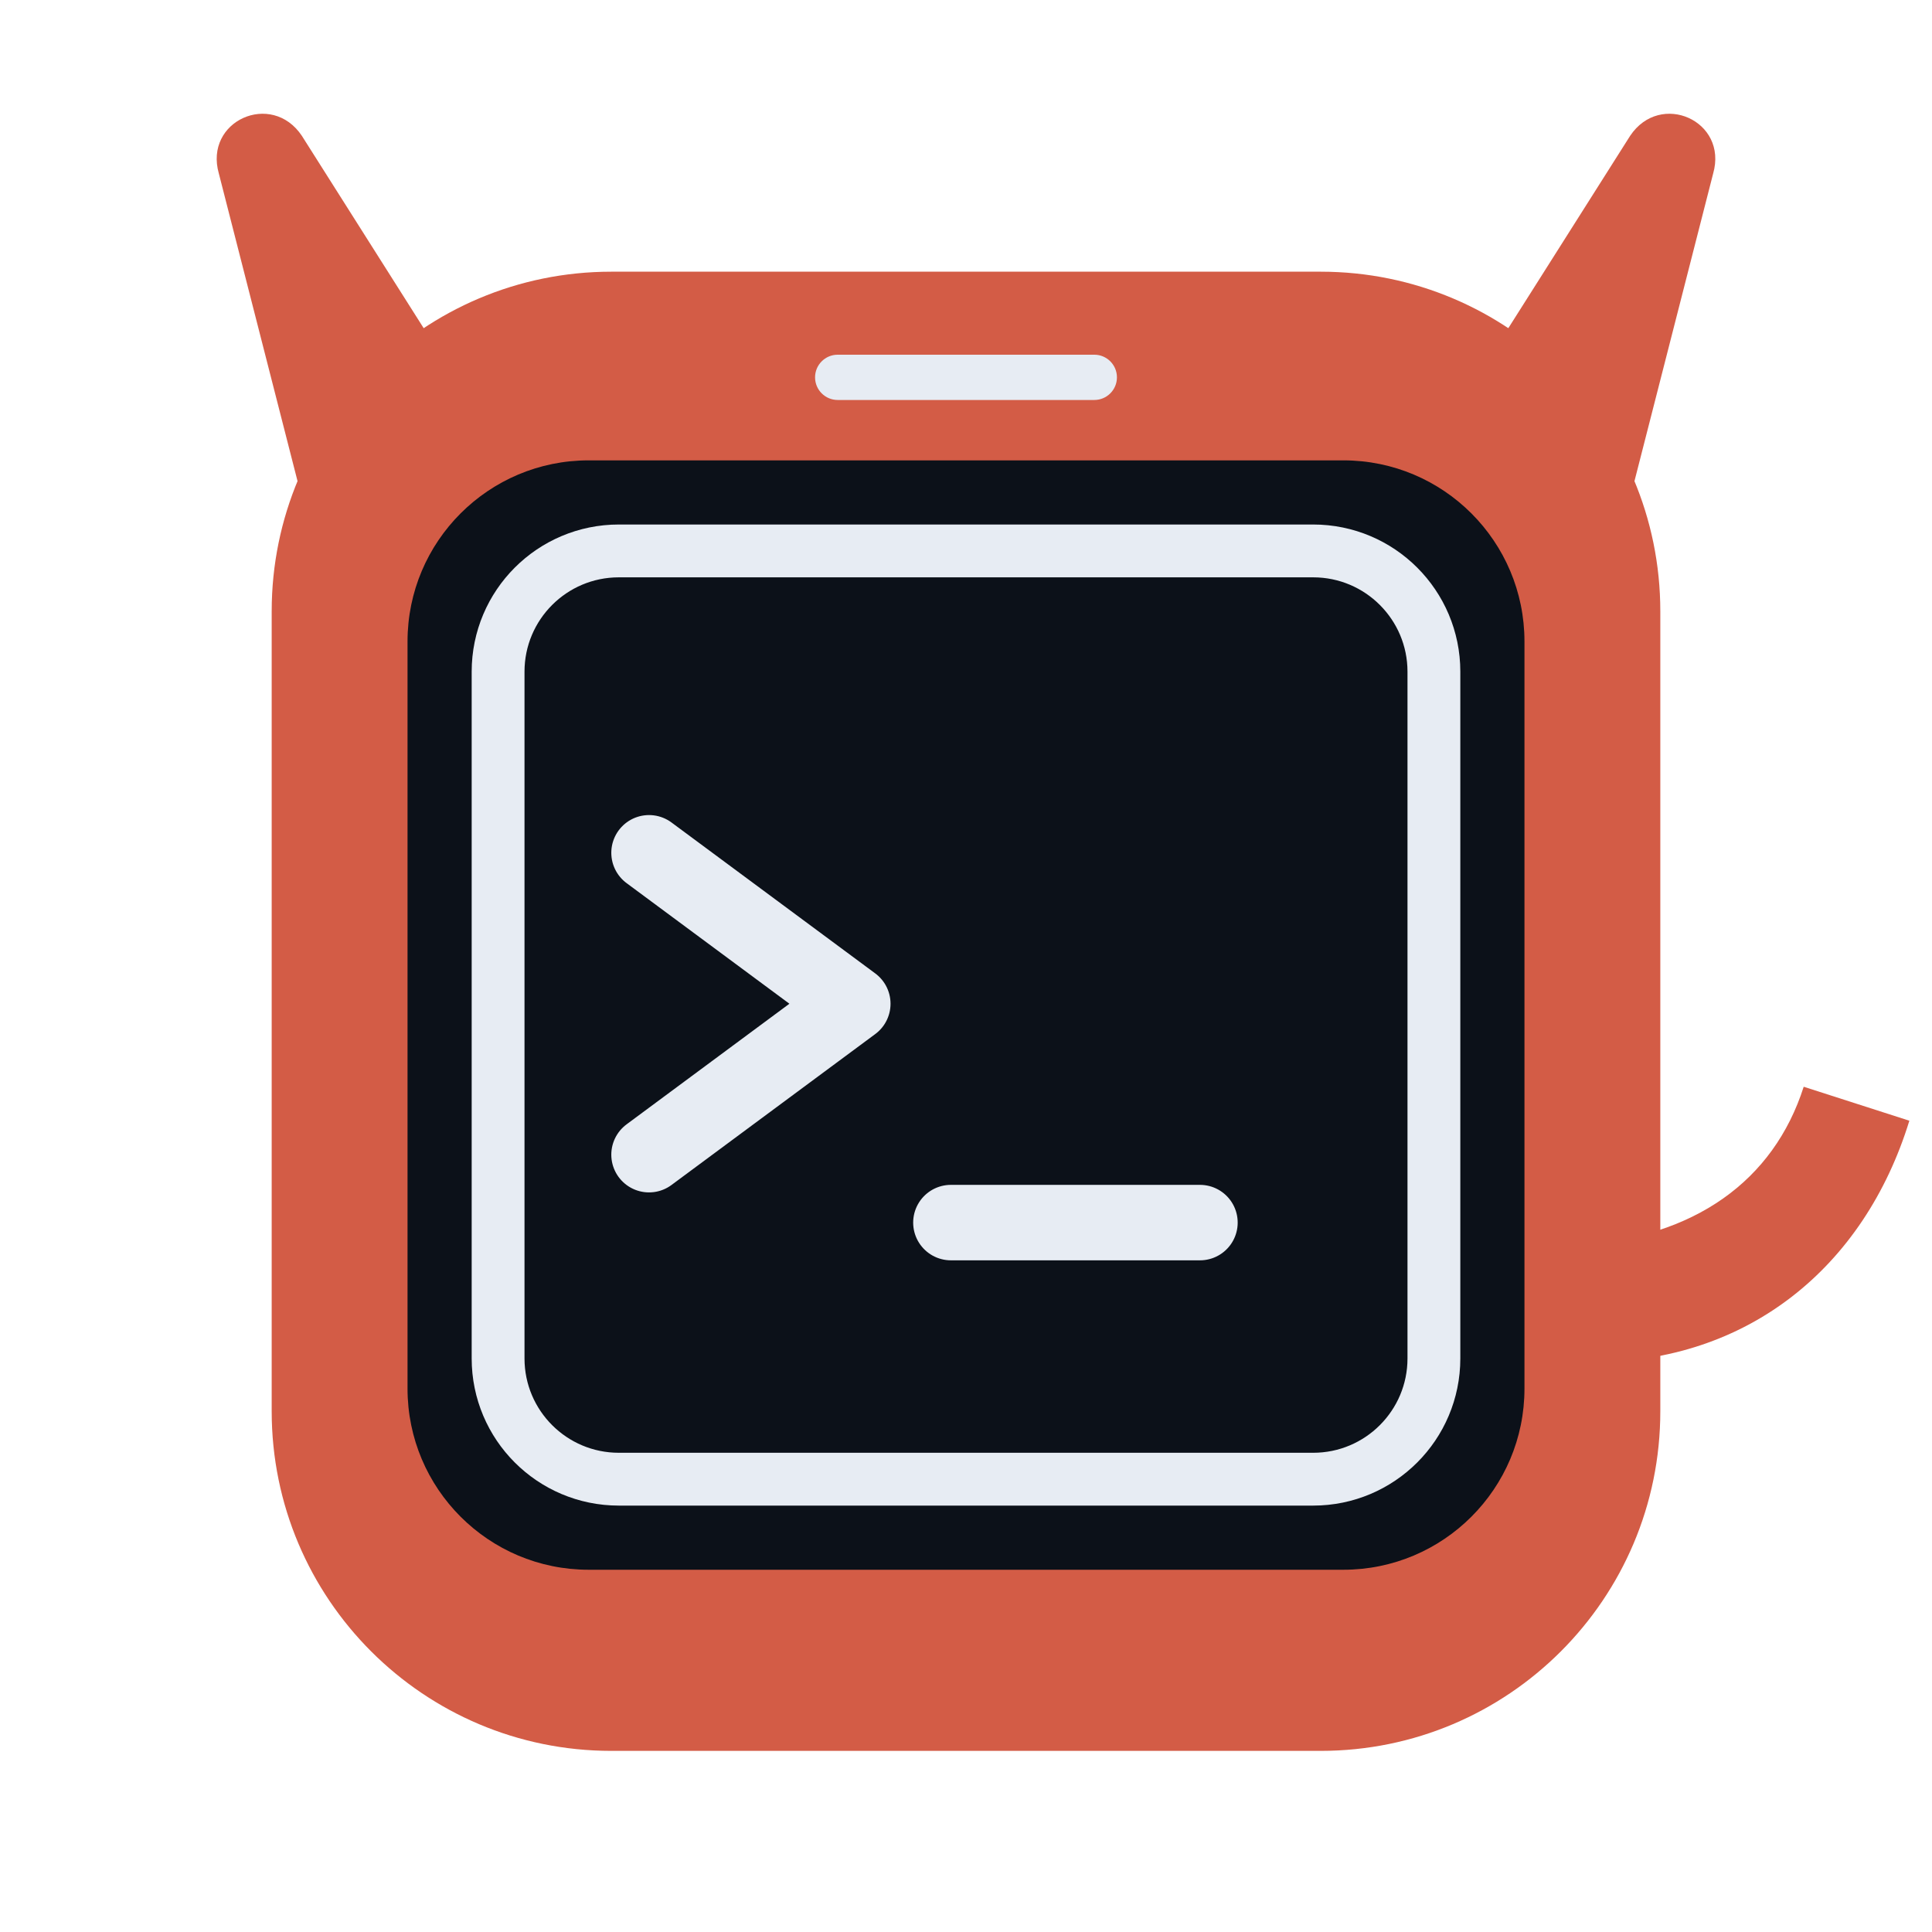
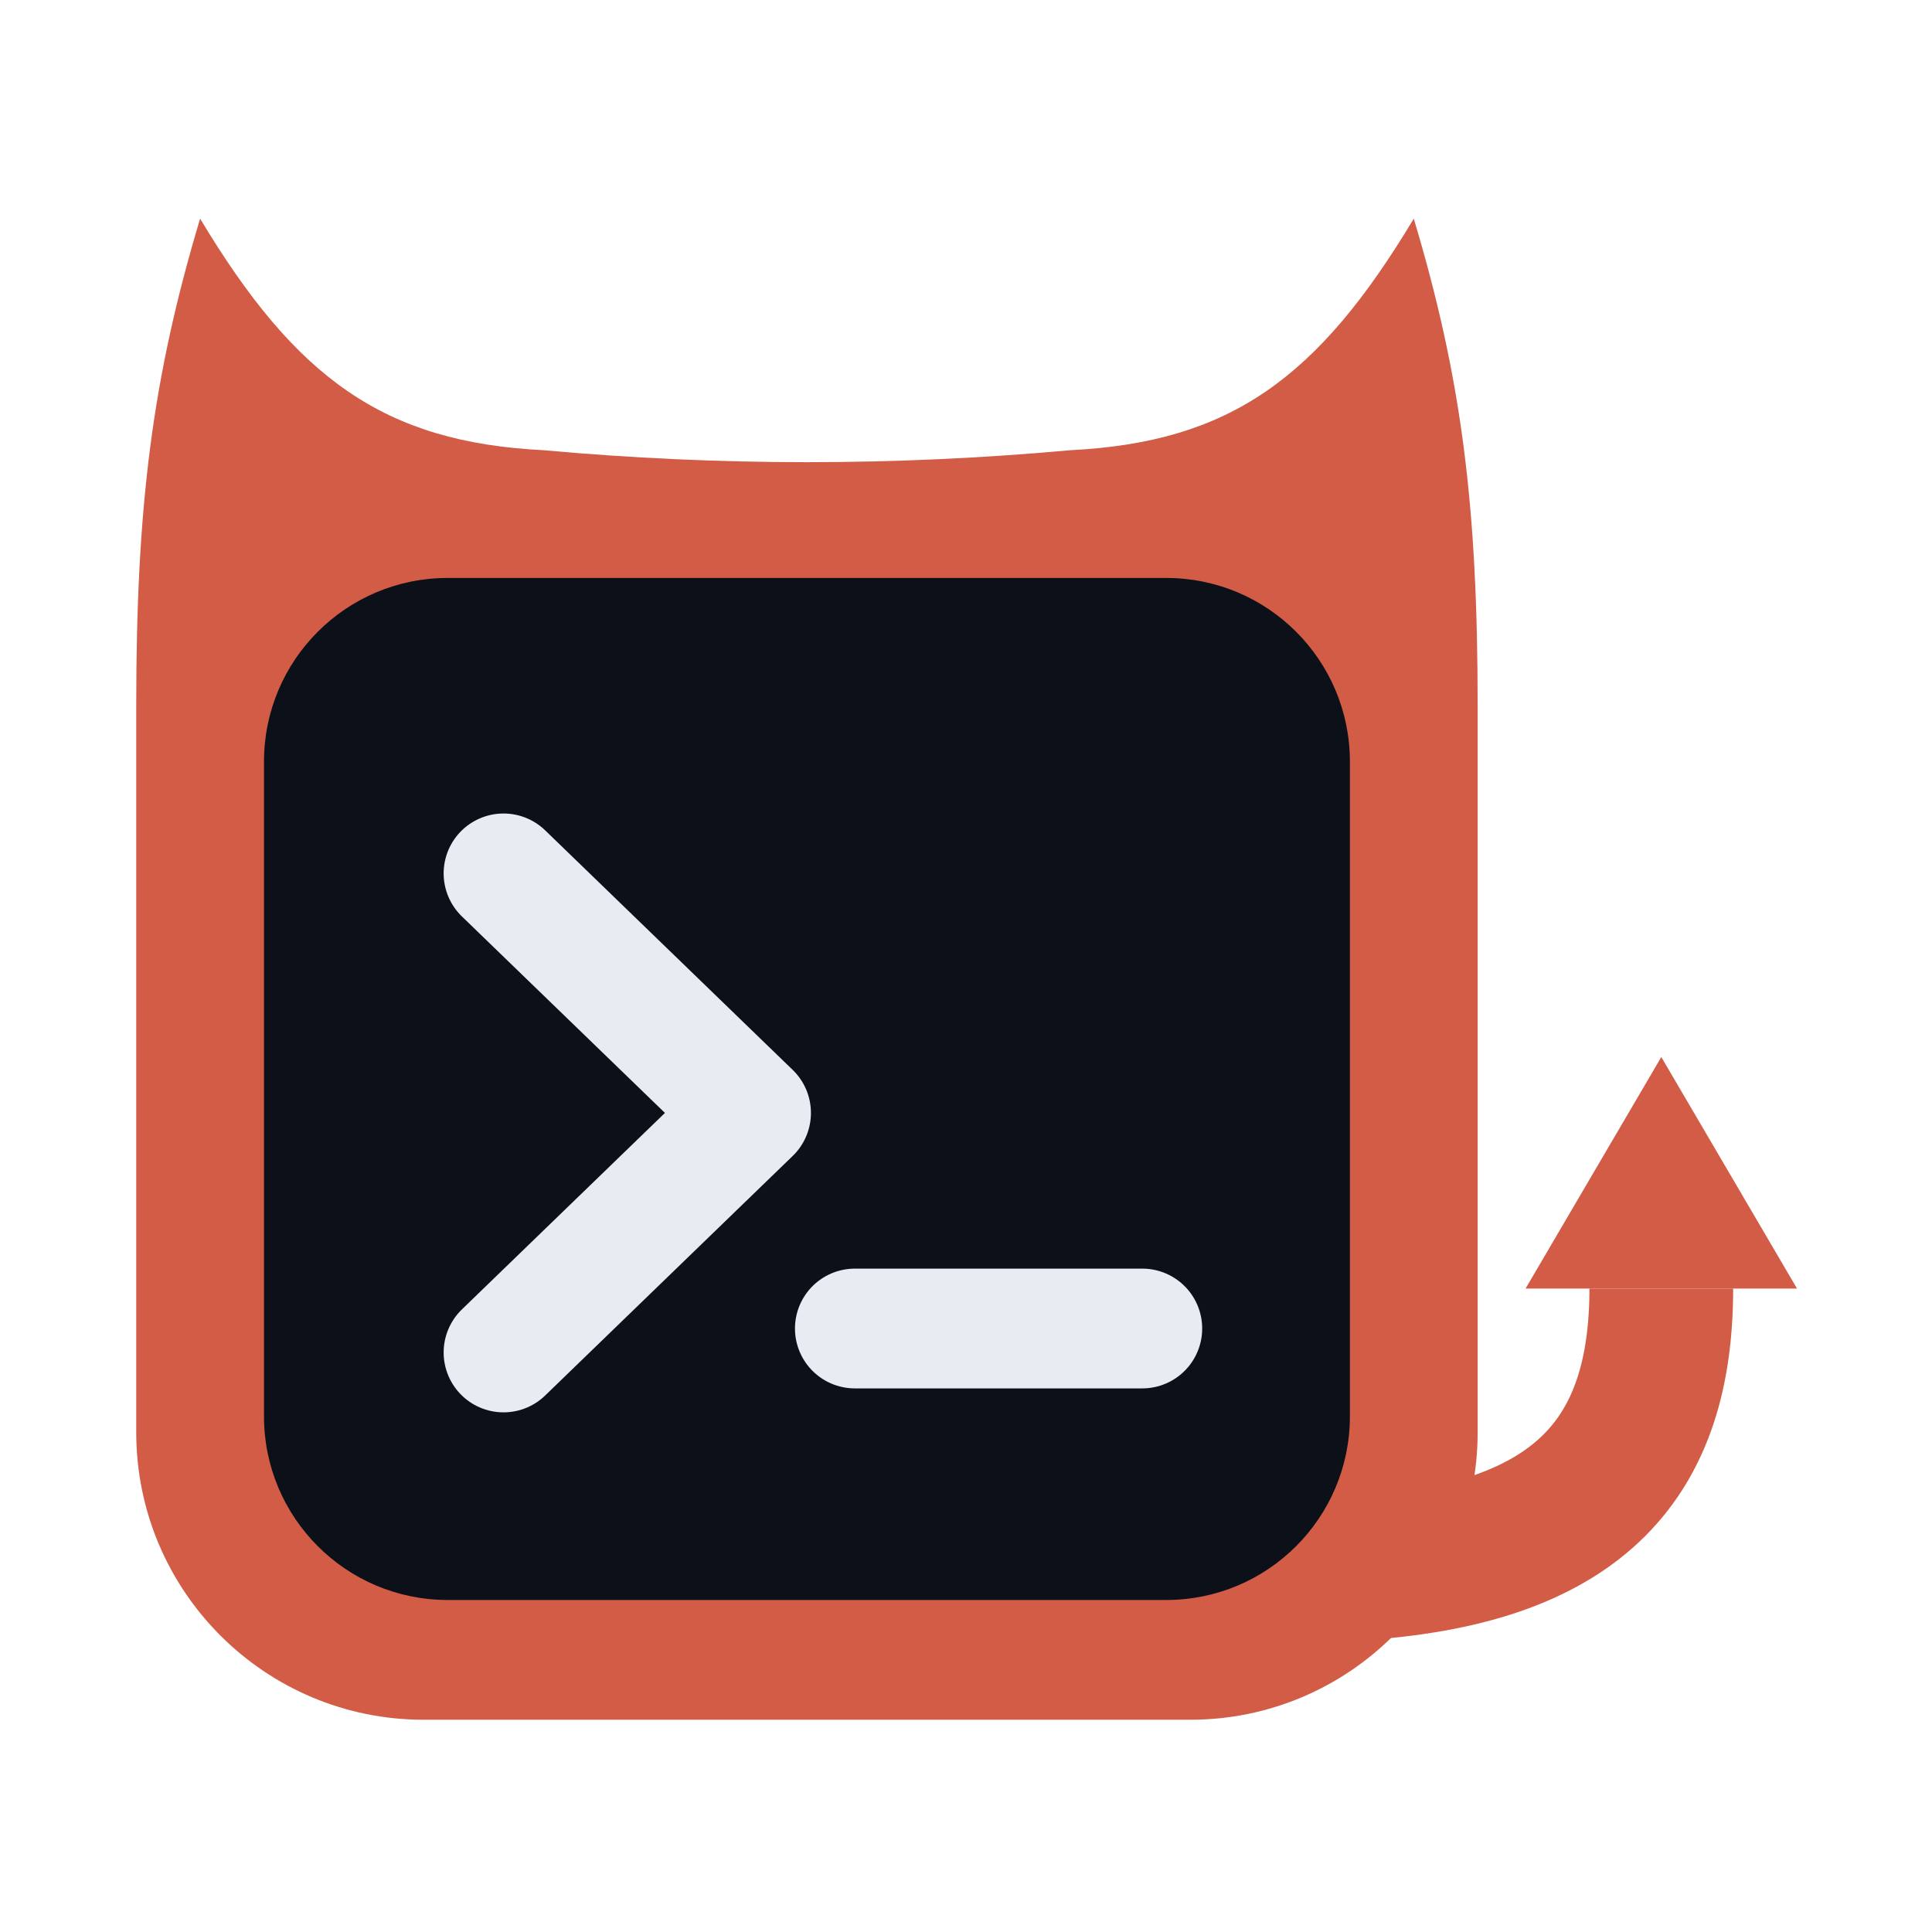
<svg xmlns="http://www.w3.org/2000/svg" viewBox="0 0 512 512">
-   <rect width="368" height="392" x="72" y="72" fill="#D35C46" rx="90" />
-   <path fill="#D35C46" d="M118 96 80 36c-8-12-26-4-22 10l22 86 68-20-30-16Zm276 0 38-60c8-12 26-4 22 10l-22 86-68-20 30-16Zm24 234c31-2 52-17 60-42l28 9c-12 39-43 64-84 64l-14-2 10-29Z" />
-   <rect width="296" height="294" x="108" y="122" fill="#0C1119" rx="48" />
-   <rect width="248" height="246" x="132" y="146" fill="none" stroke="#E7ECF3" stroke-width="14" rx="32" />
-   <rect width="80" height="12" x="216" y="94" fill="#E7ECF3" rx="6" />
-   <path fill="none" stroke="#E7ECF3" stroke-linecap="round" stroke-linejoin="round" stroke-width="20" d="m172 226 54 40-54 40m80 18h66" />
+   <g transform="translate(-57 -14) scale(1.058)">
+     <path d="M396 406c54-4 74-28 74-70" fill="none" stroke="#D35C46" stroke-width="36" />
+     <path fill="#D35C46" d="M504 336H436l34-58z" />
+     <path fill="#D35C46" d="M104 68c24 40 46 56 86 58 44 4 88 4 132 0 40-2 62-18 86-58 12 40 16 72 16 122v182a72 72 0 0 1-72 72H160a72 72 0 0 1-72-72V190c0-50 4-82 16-122Z" />
+     <rect width="272" height="256" x="120" y="158" fill="#0C1119" rx="46" />
+     <path fill="none" stroke="#E7ECF3" stroke-linecap="round" stroke-linejoin="round" stroke-width="30" d="m180 232 62 60-62 60m88 -6h72" />
+   </g>
</svg>
